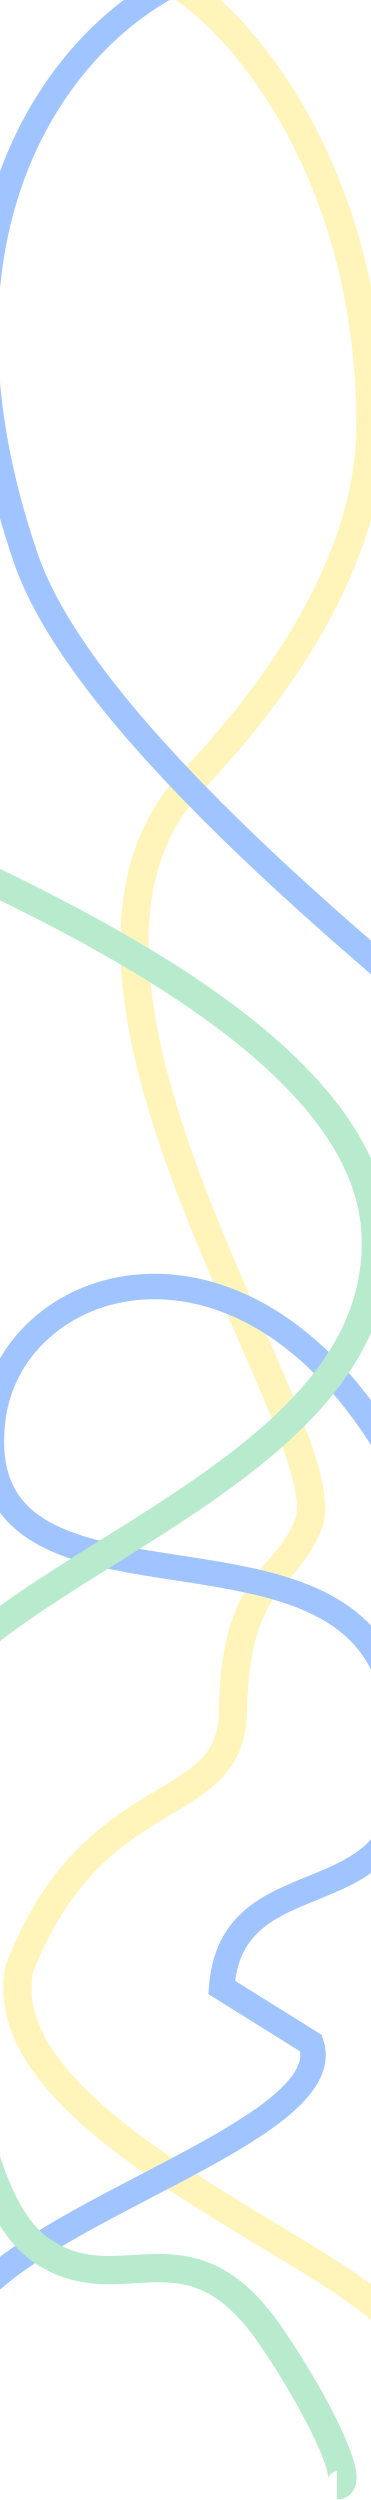
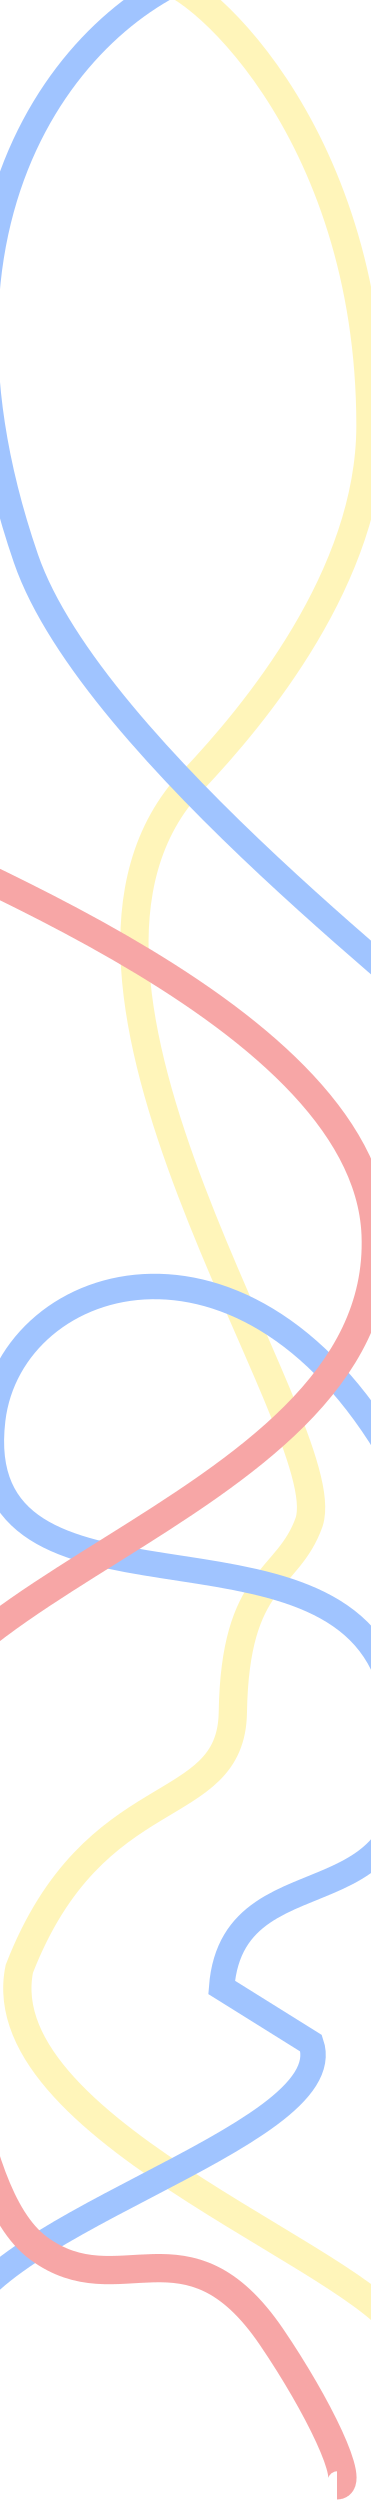
<svg xmlns="http://www.w3.org/2000/svg" width="393" height="2652" viewBox="0 0 393 2652" fill="none">
  <path d="M164.111 -23.816C199.495 -30.085 392.999 132.864 392.999 451.5C392.999 610.938 270.259 758.336 204.204 828.076C3.471 1040.01 360.14 1514.64 327.925 1614.56C305.288 1678.66 249.343 1670.4 246.999 1816.5C245.17 1930.41 100.001 1884 20.502 2088.5C-15.502 2265 420.5 2407.5 430.5 2487" stroke="#FFF5BA" stroke-width="30" />
  <path d="M246.5 -39C116 -18 -110.836 190.245 27.5 592.5C98 797.5 488.43 1085.66 496.767 1108.55C514.69 1174.71 591.031 1885.64 433.369 1575.67C275.707 1265.7 11.191 1346.33 -7.733 1506C-35.946 1744.05 360.873 1585.32 415.71 1792.34C488.322 2066.47 247.596 1945.05 235.112 2108.25L330 2167.5C365 2269.5 -47.5 2364.5 -47.5 2484.5" stroke="#A0C4FF" stroke-width="27" />
-   <path d="M-182 847.5C-121.733 897.108 388.94 1064.85 398.5 1310C410.45 1616.44 -192.451 1686.71 -100.5 1929.5C-43.895 2078.96 -42.348 2323.59 41 2385C126.5 2448 198.114 2346.92 288 2479C337 2551 378.937 2636.5 357.5 2636.5" stroke="#B8EBCD" stroke-width="30" />
+   <path d="M-182 847.5C-121.733 897.108 388.94 1064.85 398.5 1310C410.45 1616.44 -192.451 1686.71 -100.5 1929.5C-43.895 2078.96 -42.348 2323.59 41 2385C126.5 2448 198.114 2346.92 288 2479C337 2551 378.937 2636.5 357.5 2636.5" stroke="#F7A6A6" stroke-width="30" />
</svg>
